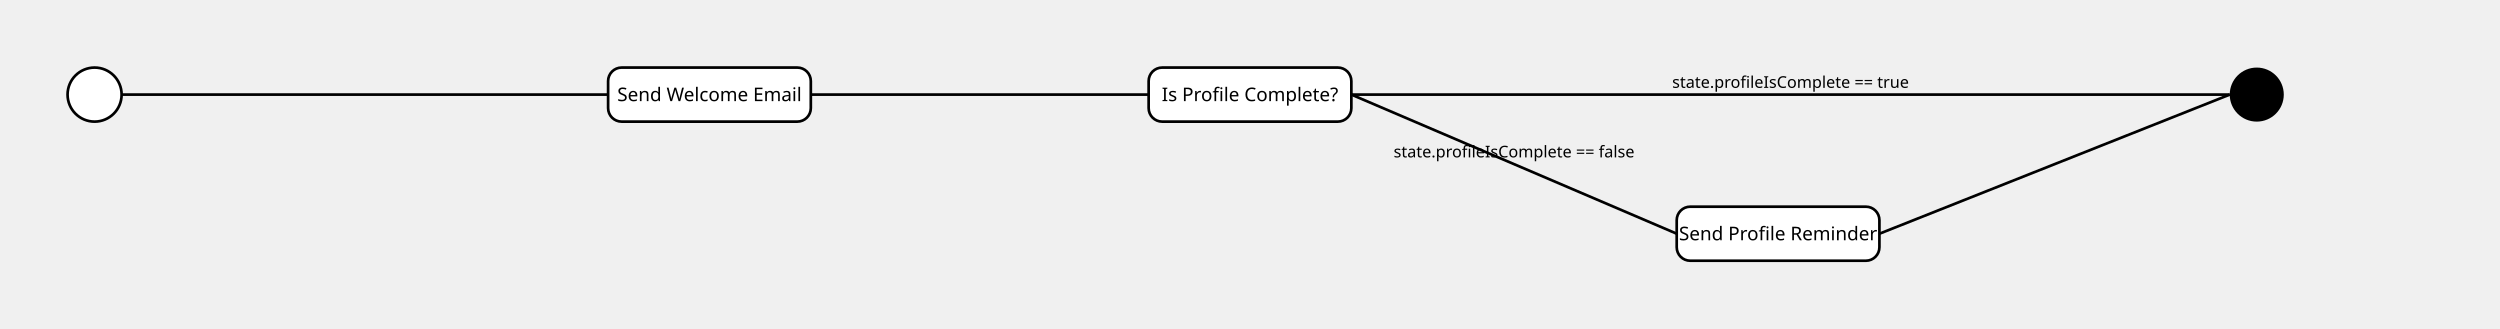
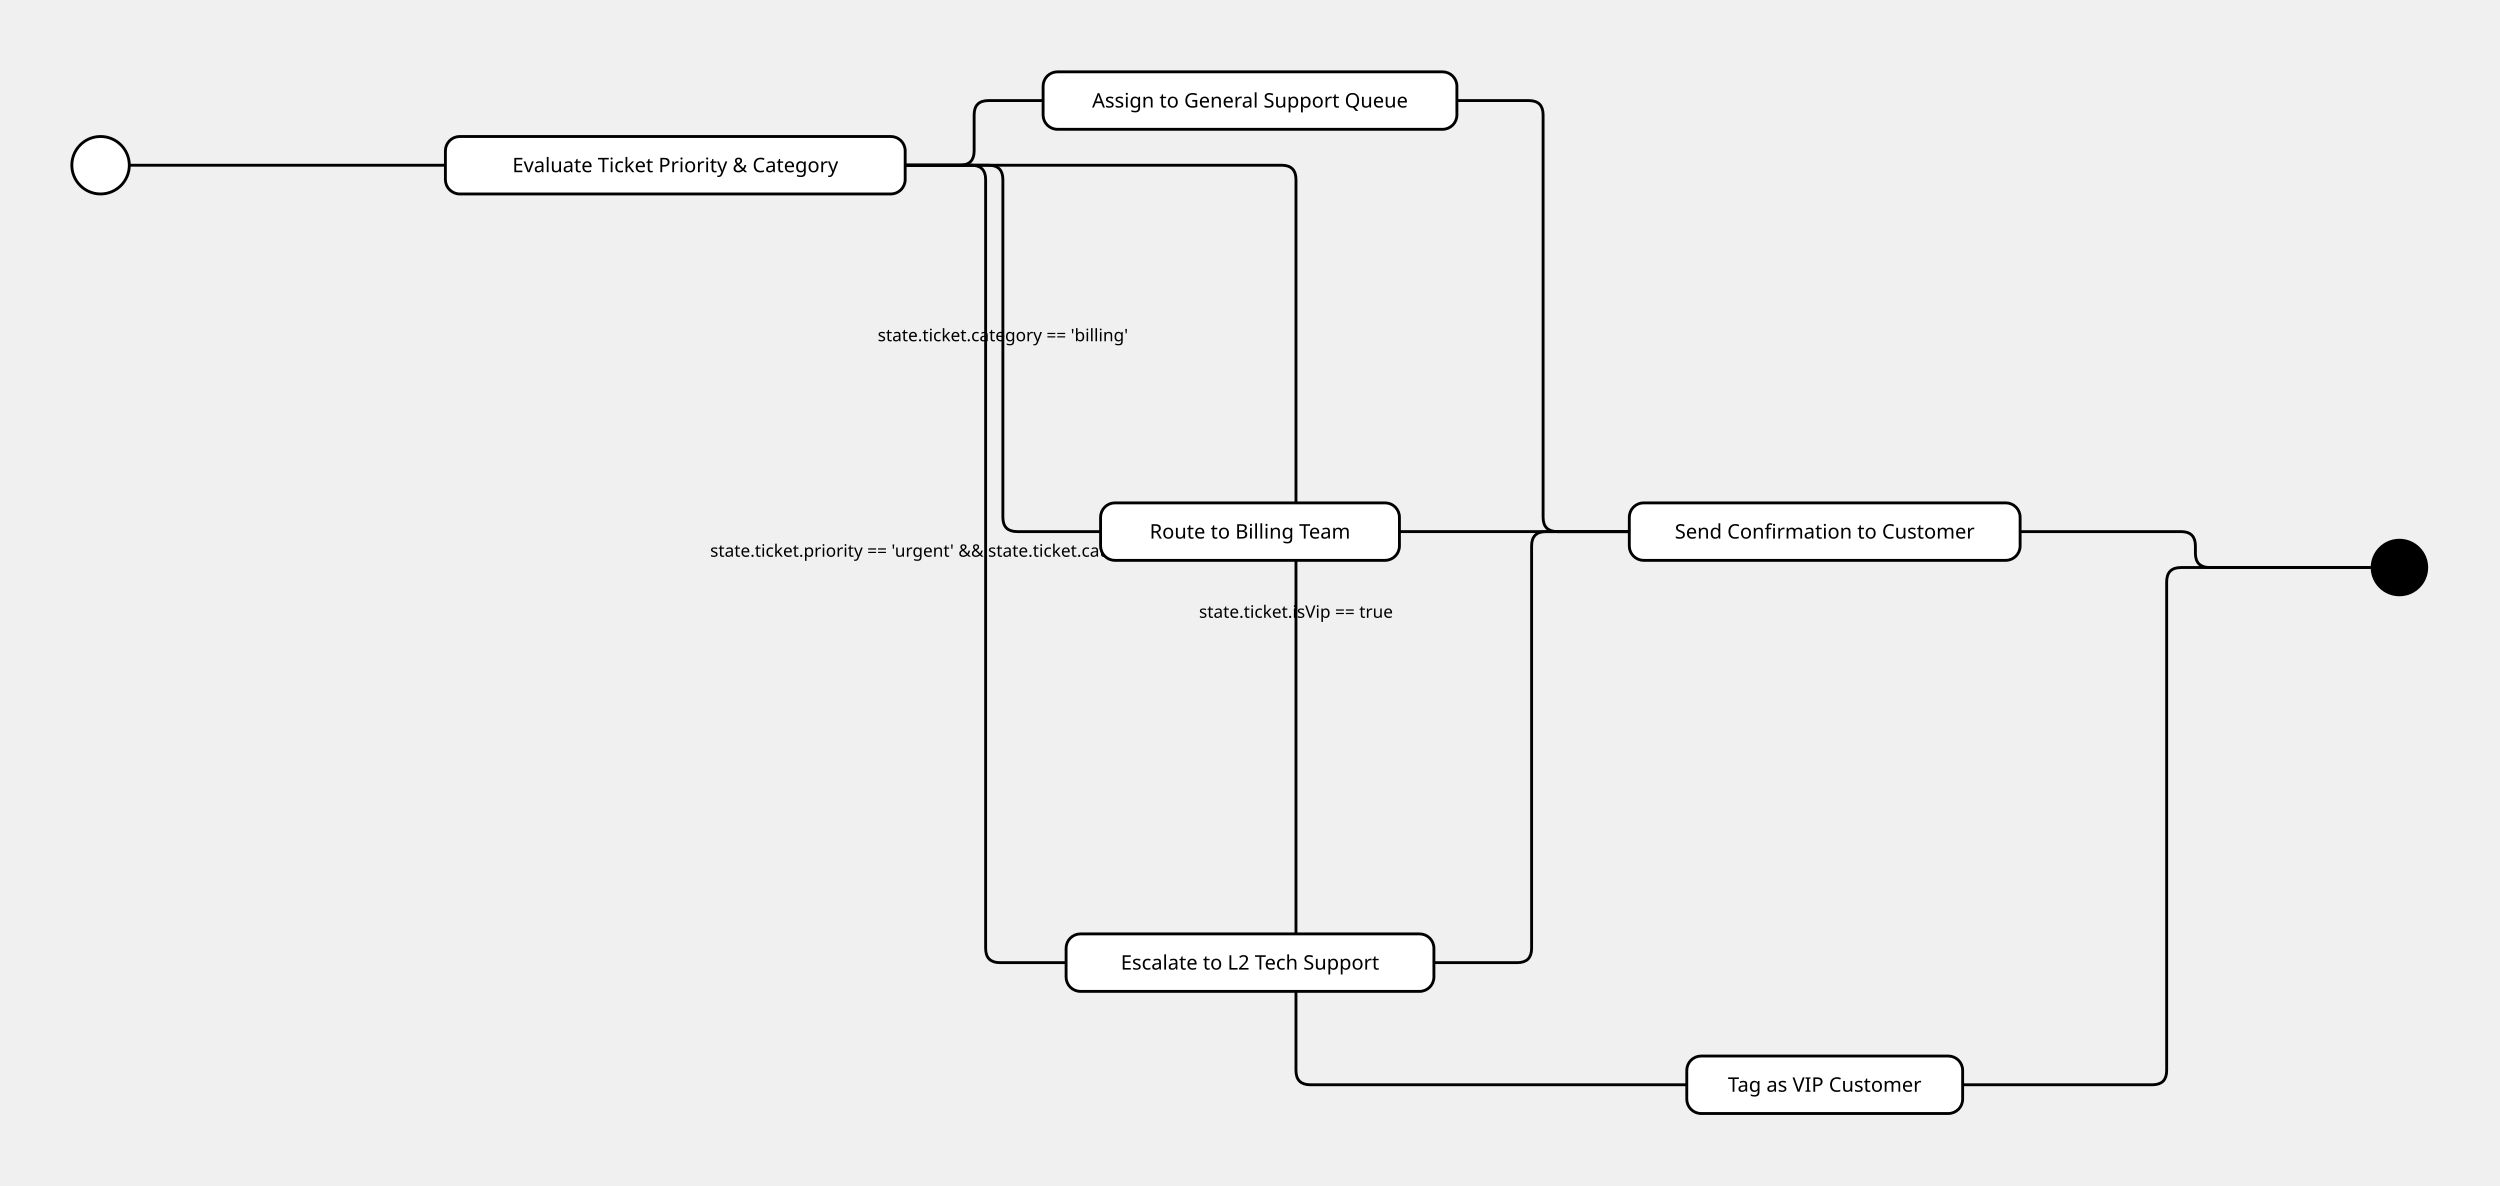
- <svg xmlns="http://www.w3.org/2000/svg" viewBox="-38 -13 1850 242.946">
-   <path d="M52,57 L412,57" stroke="#000" stroke-width="2" fill="none" />
-   <path d="M562,57 L812,57" stroke="#000" stroke-width="2" fill="none" />
+ <svg xmlns="http://www.w3.org/2000/svg" viewBox="-58 -58 1740 825">
+   <path d="M 32,57 L 252,57" stroke="#000" stroke-width="2" fill="none" />
  <g>
-     <path d="M962,57 L1612,57" stroke="#000" stroke-width="2" fill="none" />
-     <text x="1287" y="52" dominant-baseline="auto" text-anchor="middle" font-family="sans-serif" font-size="12" fill="#000">state.profileIsComplete == true</text>
+     <path d="M 572,57 L 618,57 Q 628,57 628,67 L 628,602 Q 628,612 638,612 L 684,612" stroke="#000" stroke-width="2" fill="none" />
+     <text x="628" y="329.5" dominant-baseline="auto" text-anchor="middle" font-family="sans-serif" font-size="12" fill="#000">state.ticket.priority == 'urgent' &amp;&amp; state.ticket.category == 'technical'</text>
  </g>
  <g>
-     <path d="M962,57 L1202.767,159.946" stroke="#000" stroke-width="2" fill="none" />
-     <text x="1082.383" y="103.473" dominant-baseline="auto" text-anchor="middle" font-family="sans-serif" font-size="12" fill="#000">state.profileIsComplete == false</text>
+     <path d="M 572,57 L 630,57 Q 640,57 640,67 L 640,302 Q 640,312 650,312 L 708,312" stroke="#000" stroke-width="2" fill="none" />
+     <text x="640" y="179.5" dominant-baseline="auto" text-anchor="middle" font-family="sans-serif" font-size="12" fill="#000">state.ticket.category == 'billing'</text>
  </g>
-   <path d="M1352.767,159.946 L1612,57" stroke="#000" stroke-width="2" fill="none" />
+   <path d="M 572,57 L 610,57 Q 620,57 620,47 L 620,22 Q 620,12 630,12 L 668,12" stroke="#000" stroke-width="2" fill="none" />
  <g>
-     <circle cx="32" cy="57" r="20" fill="#fff" stroke="#000" stroke-width="2" data-testid="begin-node" />
+     <path d="M 572,57 L 834,57 Q 844,57 844,67 L 844,687 Q 844,697 854,697 L 1116,697" stroke="#000" stroke-width="2" fill="none" />
+     <text x="844" y="372" dominant-baseline="auto" text-anchor="middle" font-family="sans-serif" font-size="12" fill="#000">state.ticket.isVip == true</text>
+   </g>
+   <path d="M 940,612 L 998,612 Q 1008,612 1008,602 L 1008,322 Q 1008,312 1018,312 L 1076,312" stroke="#000" stroke-width="2" fill="none" />
+   <path d="M 916,312 L 1076,312" stroke="#000" stroke-width="2" fill="none" />
+   <path d="M 956,12 L 1006,12 Q 1016,12 1016,22 L 1016,302 Q 1016,312 1026,312 L 1076,312" stroke="#000" stroke-width="2" fill="none" />
+   <path d="M 1308,697 L 1440,697 Q 1450,697 1450,687 L 1450,347 Q 1450,337 1460,337 L 1592,337" stroke="#000" stroke-width="2" fill="none" />
+   <path d="M 1348,312 L 1460,312 Q 1470,312 1470,322 L 1470,327 Q 1470,337 1480,337 L 1592,337" stroke="#000" stroke-width="2" fill="none" />
+   <g>
+     <circle cx="12" cy="57" r="20" fill="#fff" stroke="#000" stroke-width="2" data-testid="begin-node" />
  </g>
  <g>
-     <rect x="412" y="37" width="150" height="40" rx="10" ry="10" fill="#fff" stroke="#000" stroke-width="2" data-testid="task-node" />
-     <text x="487" y="57" dominant-baseline="middle" text-anchor="middle" font-family="sans-serif" font-size="14">Send Welcome Email</text>
+     <rect x="252" y="37" width="320" height="40" rx="10" ry="10" fill="#fff" stroke="#000" stroke-width="2" data-testid="decision-node" />
+     <text x="412" y="57" dominant-baseline="middle" text-anchor="middle" font-family="sans-serif" font-size="14">Evaluate Ticket Priority &amp; Category</text>
  </g>
  <g>
-     <rect x="812" y="37" width="150" height="40" rx="10" ry="10" fill="#fff" stroke="#000" stroke-width="2" data-testid="decision-node" />
-     <text x="887" y="57" dominant-baseline="middle" text-anchor="middle" font-family="sans-serif" font-size="14">Is Profile Complete?</text>
+     <rect x="684" y="592" width="256" height="40" rx="10" ry="10" fill="#fff" stroke="#000" stroke-width="2" data-testid="task-node" />
+     <text x="812" y="612" dominant-baseline="middle" text-anchor="middle" font-family="sans-serif" font-size="14">Escalate to L2 Tech Support</text>
  </g>
  <g>
-     <rect x="1202.767" y="139.946" width="150" height="40" rx="10" ry="10" fill="#fff" stroke="#000" stroke-width="2" data-testid="task-node" />
-     <text x="1277.767" y="159.946" dominant-baseline="middle" text-anchor="middle" font-family="sans-serif" font-size="14">Send Profile Reminder</text>
+     <rect x="708" y="292" width="208" height="40" rx="10" ry="10" fill="#fff" stroke="#000" stroke-width="2" data-testid="task-node" />
+     <text x="812" y="312" dominant-baseline="middle" text-anchor="middle" font-family="sans-serif" font-size="14">Route to Billing Team</text>
  </g>
  <g>
-     <circle cx="1632" cy="57" r="20" fill="#000" data-testid="end-node" />
+     <rect x="668" y="-8" width="288" height="40" rx="10" ry="10" fill="#fff" stroke="#000" stroke-width="2" data-testid="task-node" />
+     <text x="812" y="12" dominant-baseline="middle" text-anchor="middle" font-family="sans-serif" font-size="14">Assign to General Support Queue</text>
+   </g>
+   <g>
+     <rect x="1116" y="677" width="192" height="40" rx="10" ry="10" fill="#fff" stroke="#000" stroke-width="2" data-testid="task-node" />
+     <text x="1212" y="697" dominant-baseline="middle" text-anchor="middle" font-family="sans-serif" font-size="14">Tag as VIP Customer</text>
+   </g>
+   <g>
+     <rect x="1076" y="292" width="272" height="40" rx="10" ry="10" fill="#fff" stroke="#000" stroke-width="2" data-testid="task-node" />
+     <text x="1212" y="312" dominant-baseline="middle" text-anchor="middle" font-family="sans-serif" font-size="14">Send Confirmation to Customer</text>
+   </g>
+   <g>
+     <circle cx="1612" cy="337" r="20" fill="#000" data-testid="end-node" />
  </g>
</svg>
